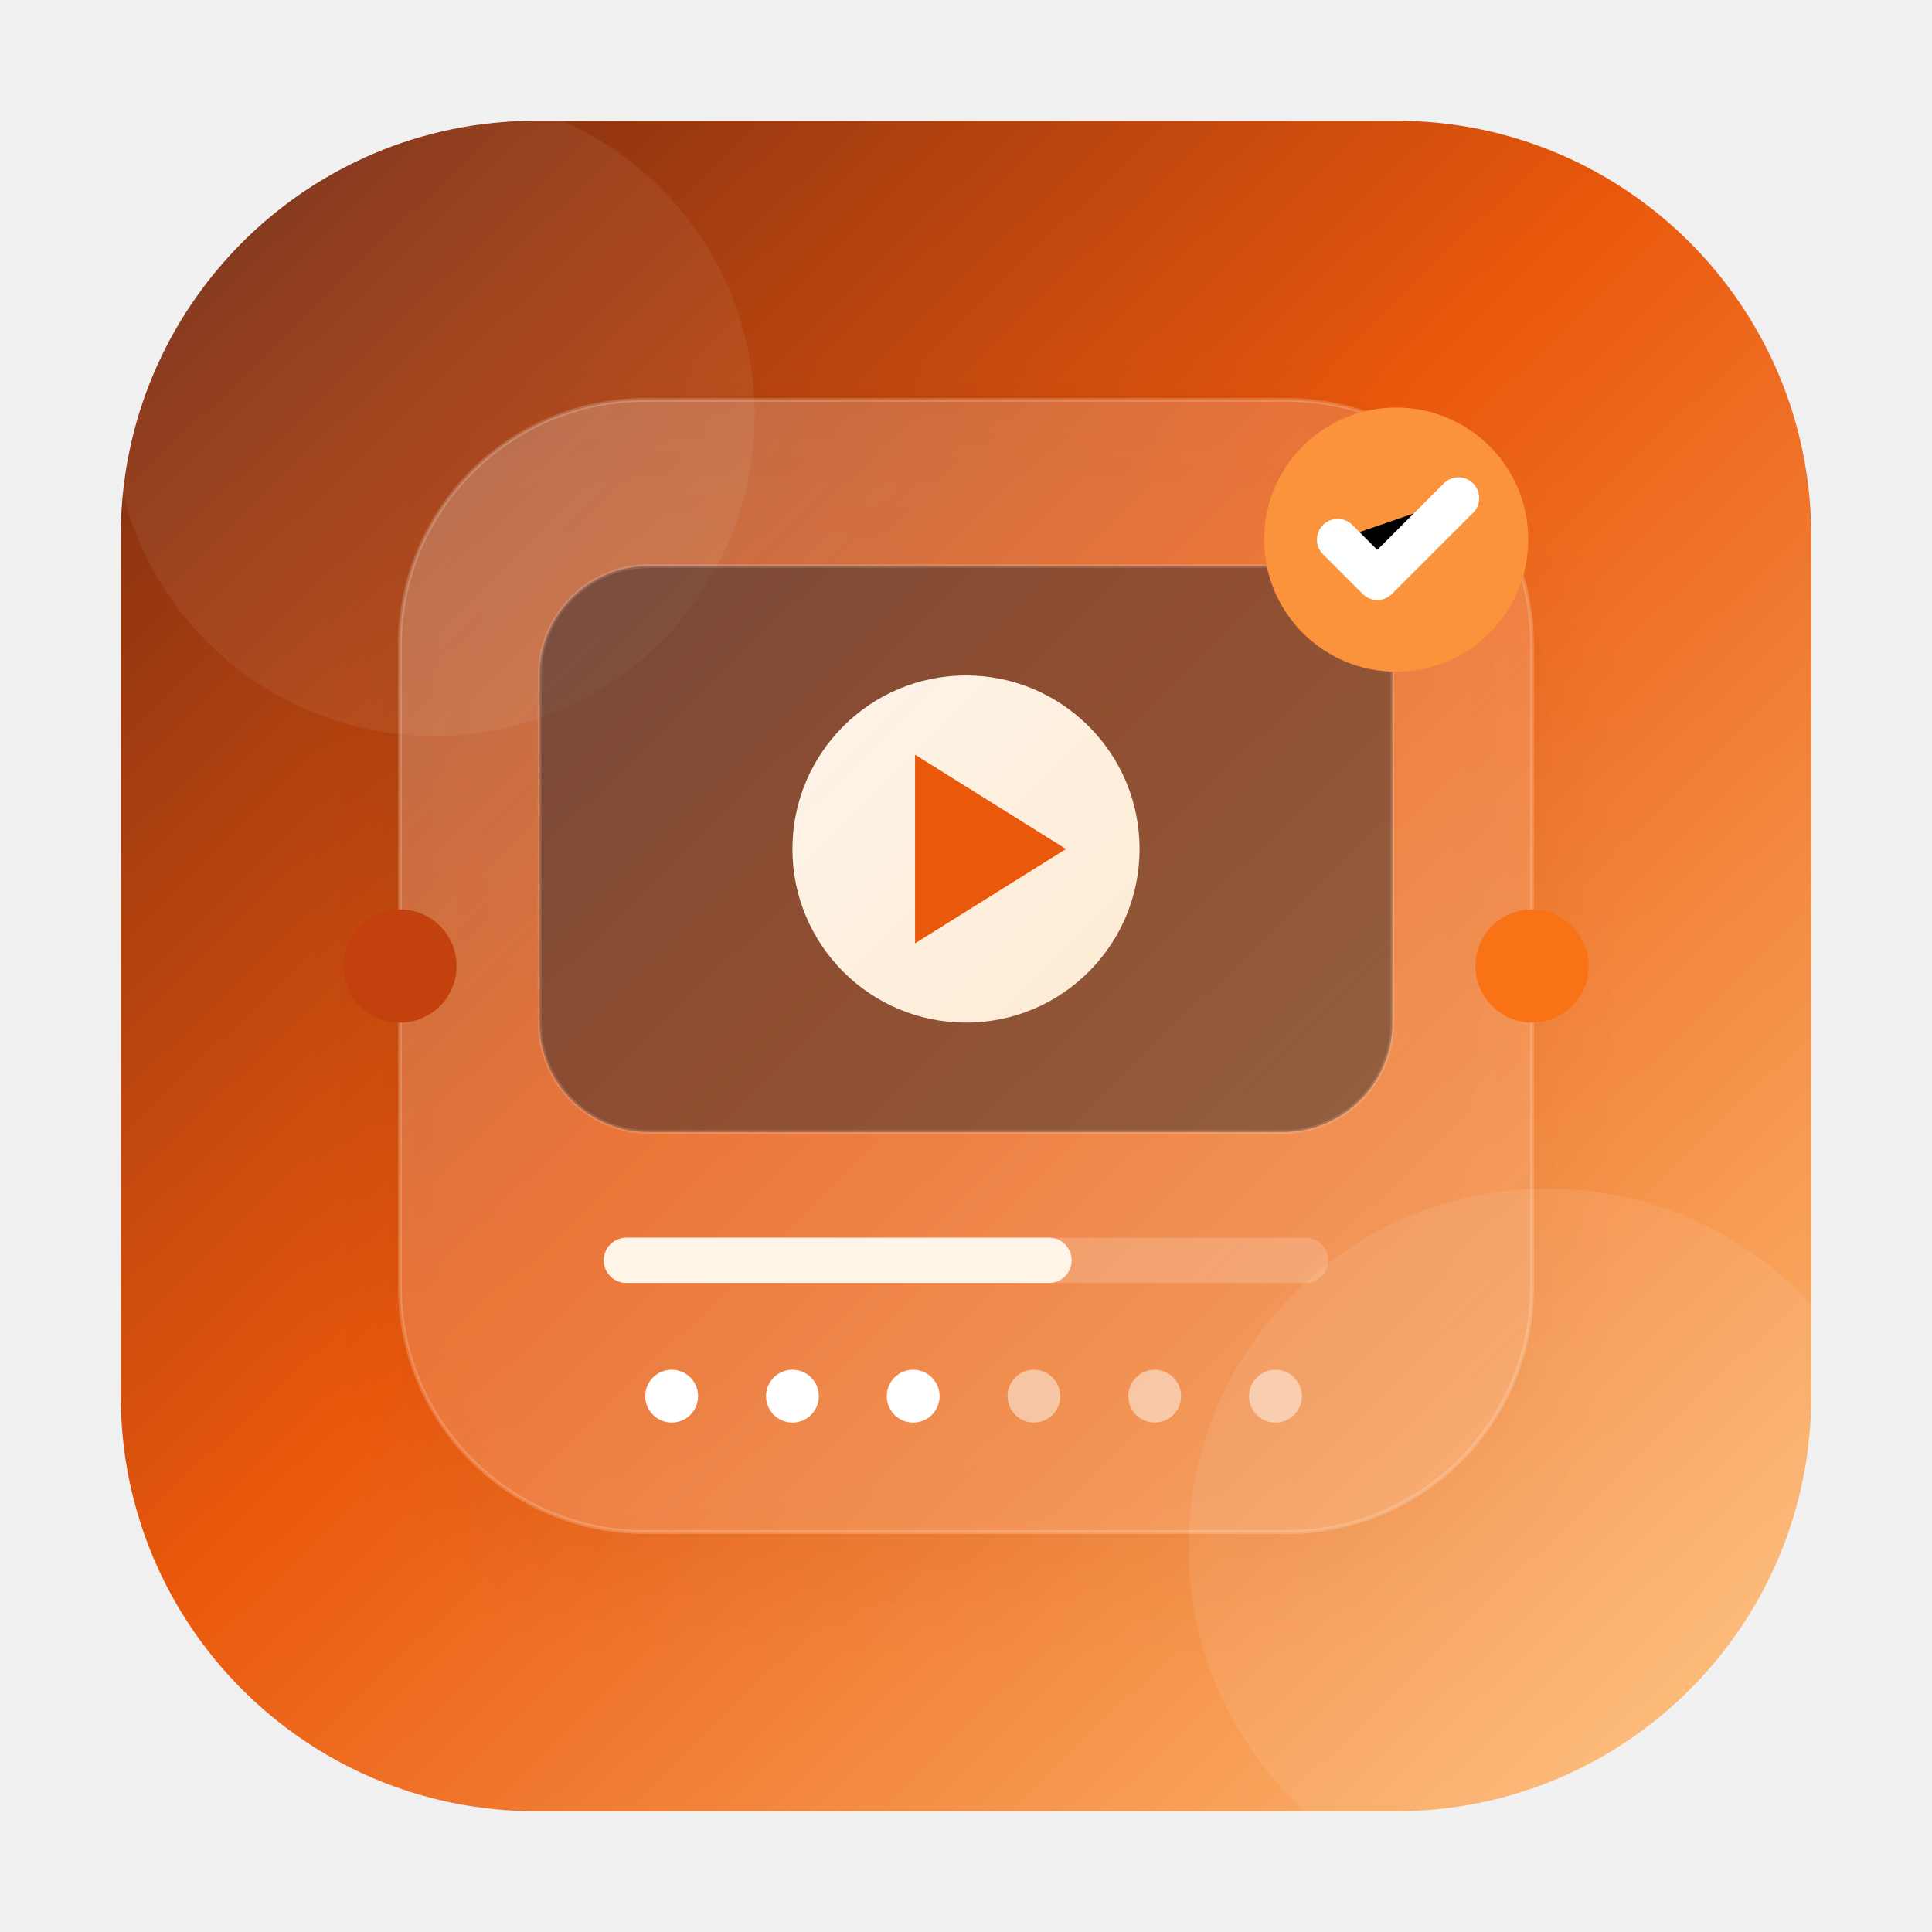
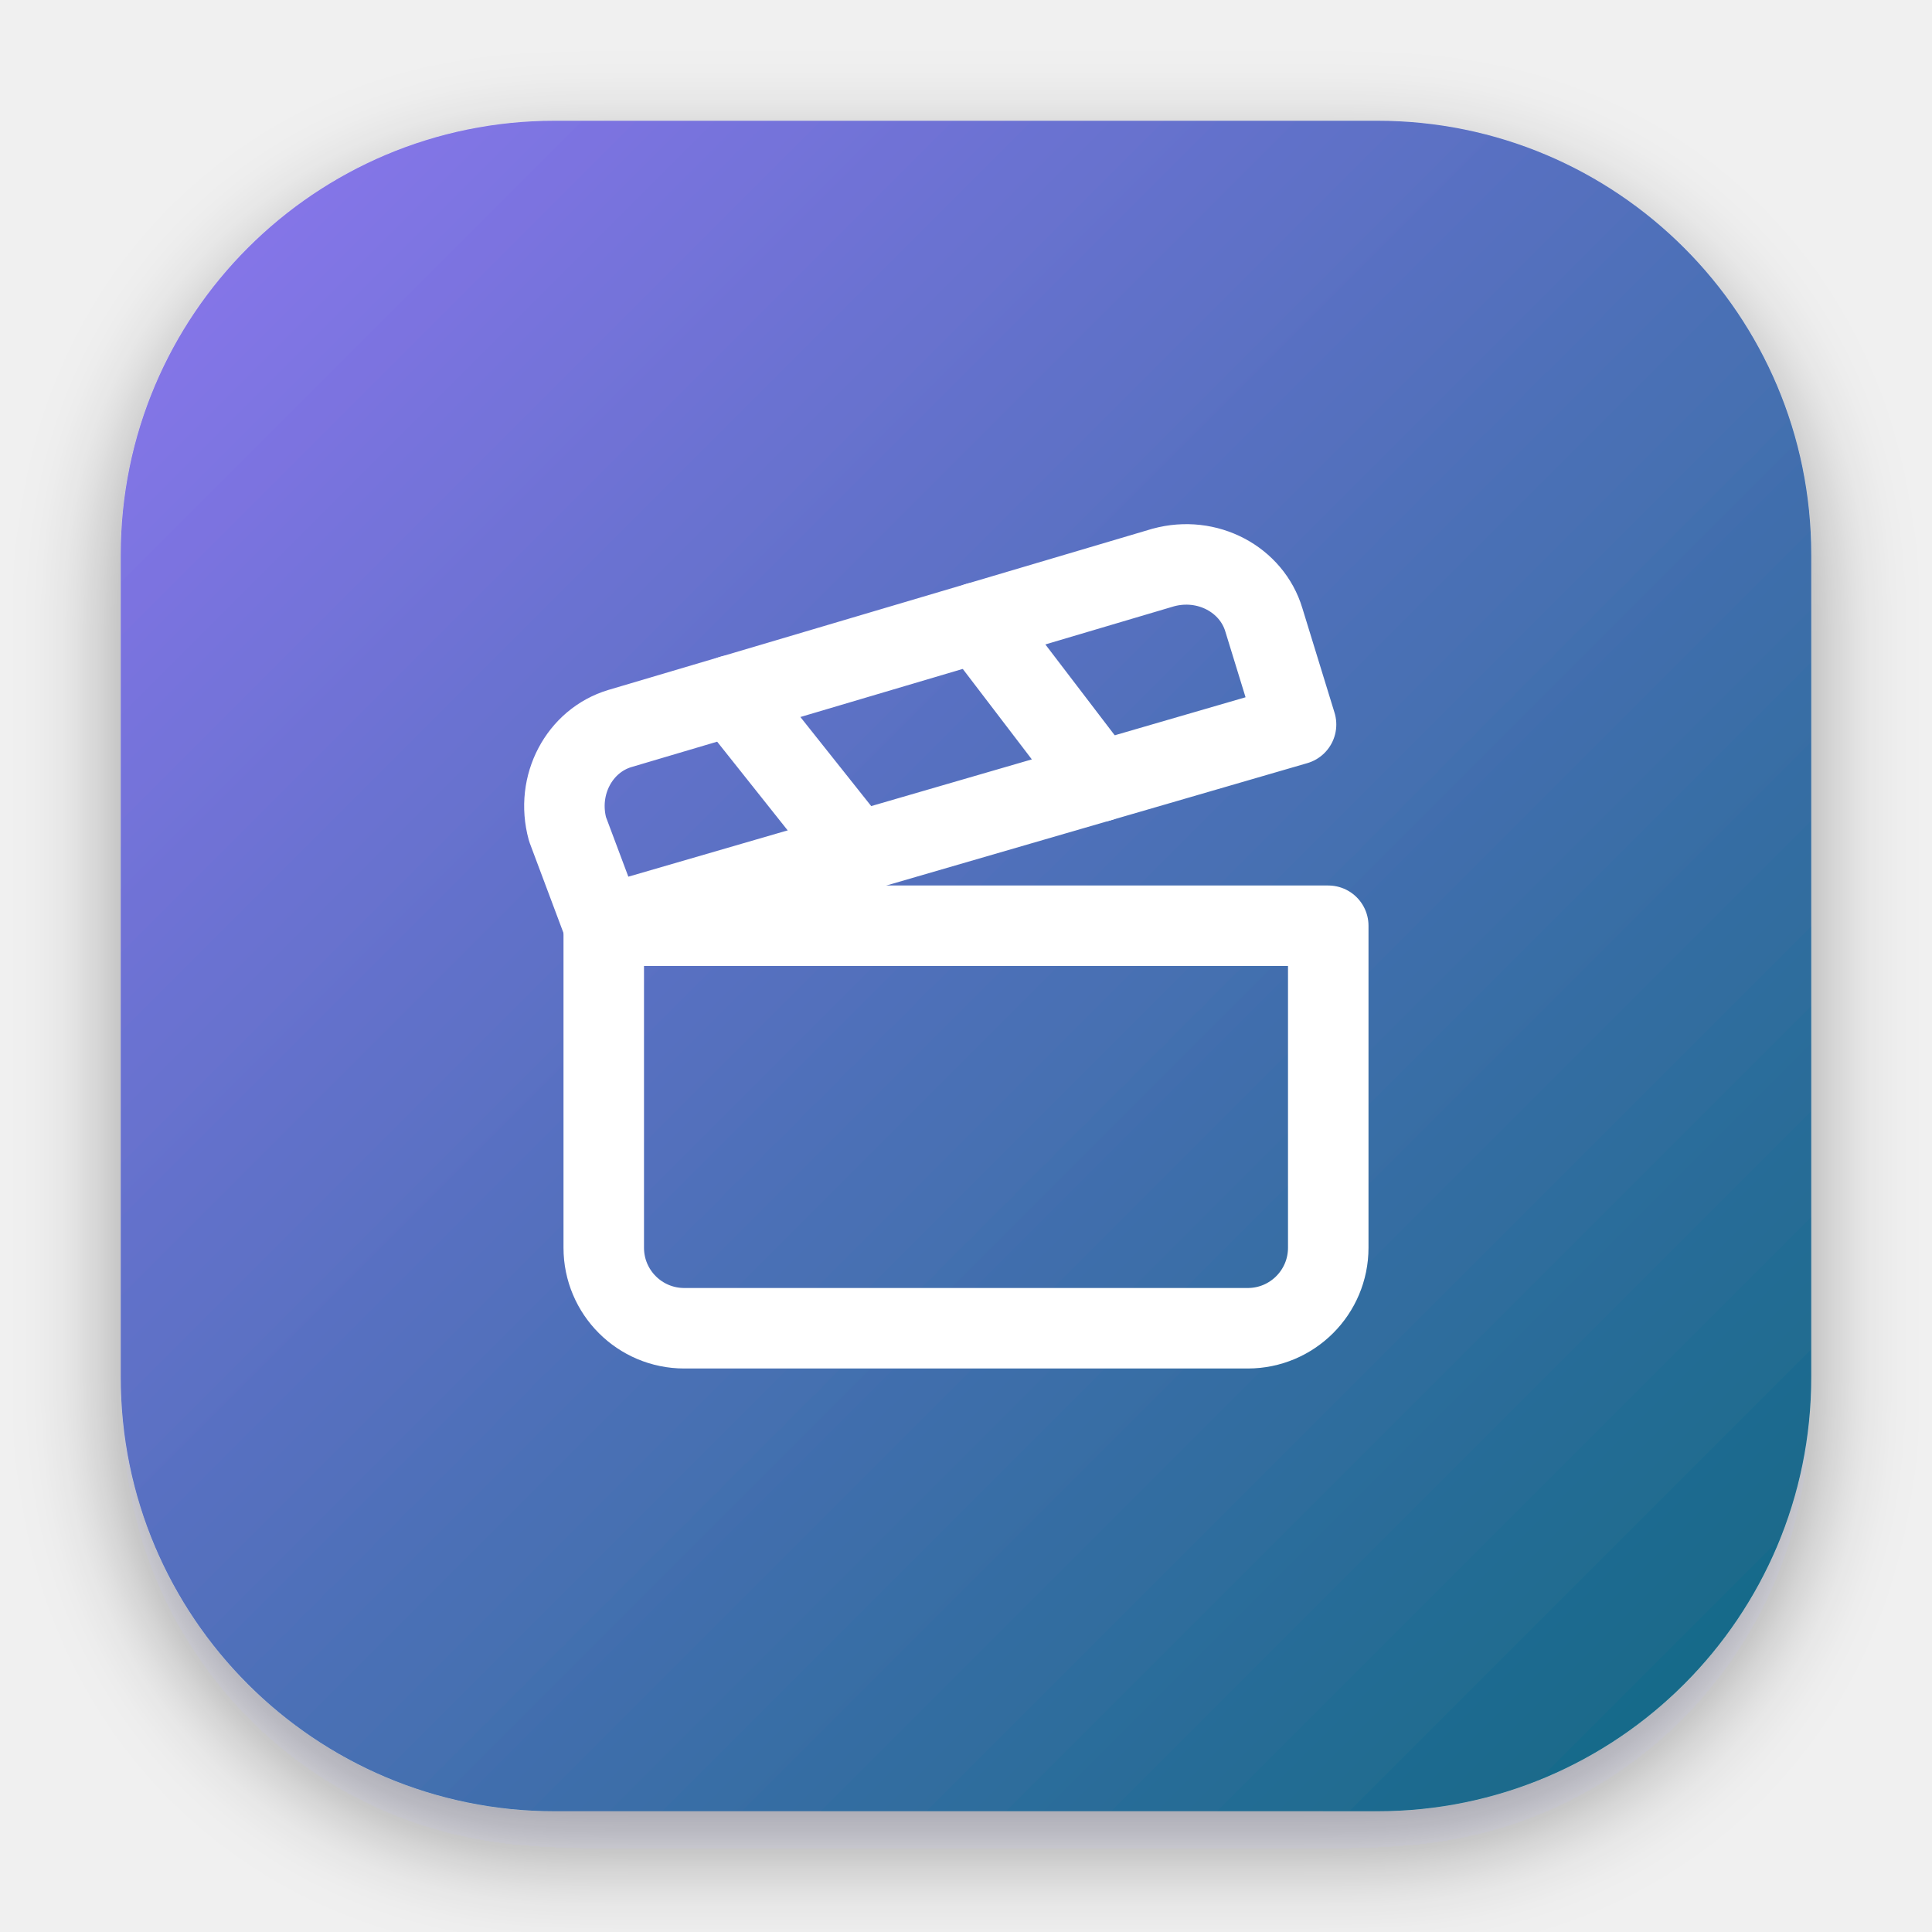
<svg xmlns="http://www.w3.org/2000/svg" viewBox="0 0 1024 1024">
  <defs>
-     <linearGradient id="bg" x1="120" y1="100" x2="920" y2="924" gradientUnits="userSpaceOnUse">
-       <stop stop-color="#7C2D12" />
-       <stop offset="0.45" stop-color="#EA580C" />
-       <stop offset="1" stop-color="#FDBA74" />
+     <linearGradient id="bg" x1="64" y1="64" x2="960" y2="960" gradientUnits="userSpaceOnUse">
+       <stop stop-color="#8e75f0" />
+       <stop offset="1" stop-color="#0e6a81" />
    </linearGradient>
-     <linearGradient id="panel" x1="220" y1="220" x2="812" y2="812" gradientUnits="userSpaceOnUse">
-       <stop stop-color="#FFFFFF" stop-opacity="0.22" />
-       <stop offset="1" stop-color="#FFFFFF" stop-opacity="0.10" />
-     </linearGradient>
-     <linearGradient id="playCircle" x1="420" y1="360" x2="620" y2="560" gradientUnits="userSpaceOnUse">
-       <stop stop-color="#FFF7ED" />
-       <stop offset="1" stop-color="#FFEDD5" />
-     </linearGradient>
-     <filter id="shadow" x="160" y="170" width="704" height="704" filterUnits="userSpaceOnUse" color-interpolation-filters="sRGB">
-       <feDropShadow dx="0" dy="24" stdDeviation="28" flood-color="#431407" flood-opacity="0.22" />
+     <filter id="shadow" x="0" y="0" width="1024" height="1024" filterUnits="userSpaceOnUse" color-interpolation-filters="sRGB">
+       <feDropShadow dx="0" dy="20" stdDeviation="26" flood-color="#0b1220" flood-opacity="0.35" />
    </filter>
  </defs>
-   <rect x="64" y="64" width="896" height="896" rx="220" fill="url(#bg)" />
-   <circle cx="230" cy="220" r="170" fill="#FFFFFF" fill-opacity="0.06" />
-   <circle cx="820" cy="820" r="190" fill="#FFFFFF" fill-opacity="0.08" />
-   <g filter="url(#shadow)">
-     <rect x="212" y="212" width="600" height="600" rx="130" fill="url(#panel)" stroke="#FFFFFF" stroke-opacity="0.18" stroke-width="2" />
-   </g>
-   <circle cx="212" cy="512" r="30" fill="#C2410C" />
-   <circle cx="812" cy="512" r="30" fill="#F97316" />
-   <rect x="286" y="300" width="452" height="300" rx="58" fill="#111827" fill-opacity="0.42" stroke="#FFFFFF" stroke-opacity="0.14" stroke-width="2" />
-   <circle cx="512" cy="450" r="92" fill="url(#playCircle)" fill-opacity="0.98" />
-   <path d="M485 400V500L565 450L485 400Z" fill="#EA580C" />
-   <rect x="320" y="656" width="384" height="24" rx="12" fill="#FFFFFF" fill-opacity="0.18" />
-   <rect x="320" y="656" width="248" height="24" rx="12" fill="#FFF7ED" fill-opacity="0.96" />
-   <circle cx="356" cy="740" r="14" fill="#FFFFFF" />
-   <circle cx="420" cy="740" r="14" fill="#FFFFFF" />
-   <circle cx="484" cy="740" r="14" fill="#FFFFFF" />
-   <circle cx="548" cy="740" r="14" fill="#FFFFFF" fill-opacity="0.48" />
-   <circle cx="612" cy="740" r="14" fill="#FFFFFF" fill-opacity="0.48" />
-   <circle cx="676" cy="740" r="14" fill="#FFFFFF" fill-opacity="0.48" />
-   <g>
-     <circle cx="740" cy="286" r="70" fill="#FB923C" />
-     <path d="M709 286L730 307L773 264" stroke="white" stroke-width="22" stroke-linecap="round" stroke-linejoin="round" />
+   <rect x="64" y="64" width="896" height="896" rx="230" fill="url(#bg)" filter="url(#shadow)" />
+   <g transform="translate(256 256) scale(21.3333)" fill="none" stroke="#ffffff" stroke-width="2" stroke-linecap="round" stroke-linejoin="round">
+     <path d="m12.296 3.464 3.02 3.956" />
+     <path d="M20.2 6 3 11l-.9-2.4c-.3-1.1.3-2.2 1.3-2.5l13.5-4c1.1-.3 2.2.3 2.5 1.3z" />
+     <path d="M3 11h18v8a2 2 0 0 1-2 2H5a2 2 0 0 1-2-2z" />
+     <path d="m6.18 5.276 3.1 3.899" />
  </g>
</svg>
